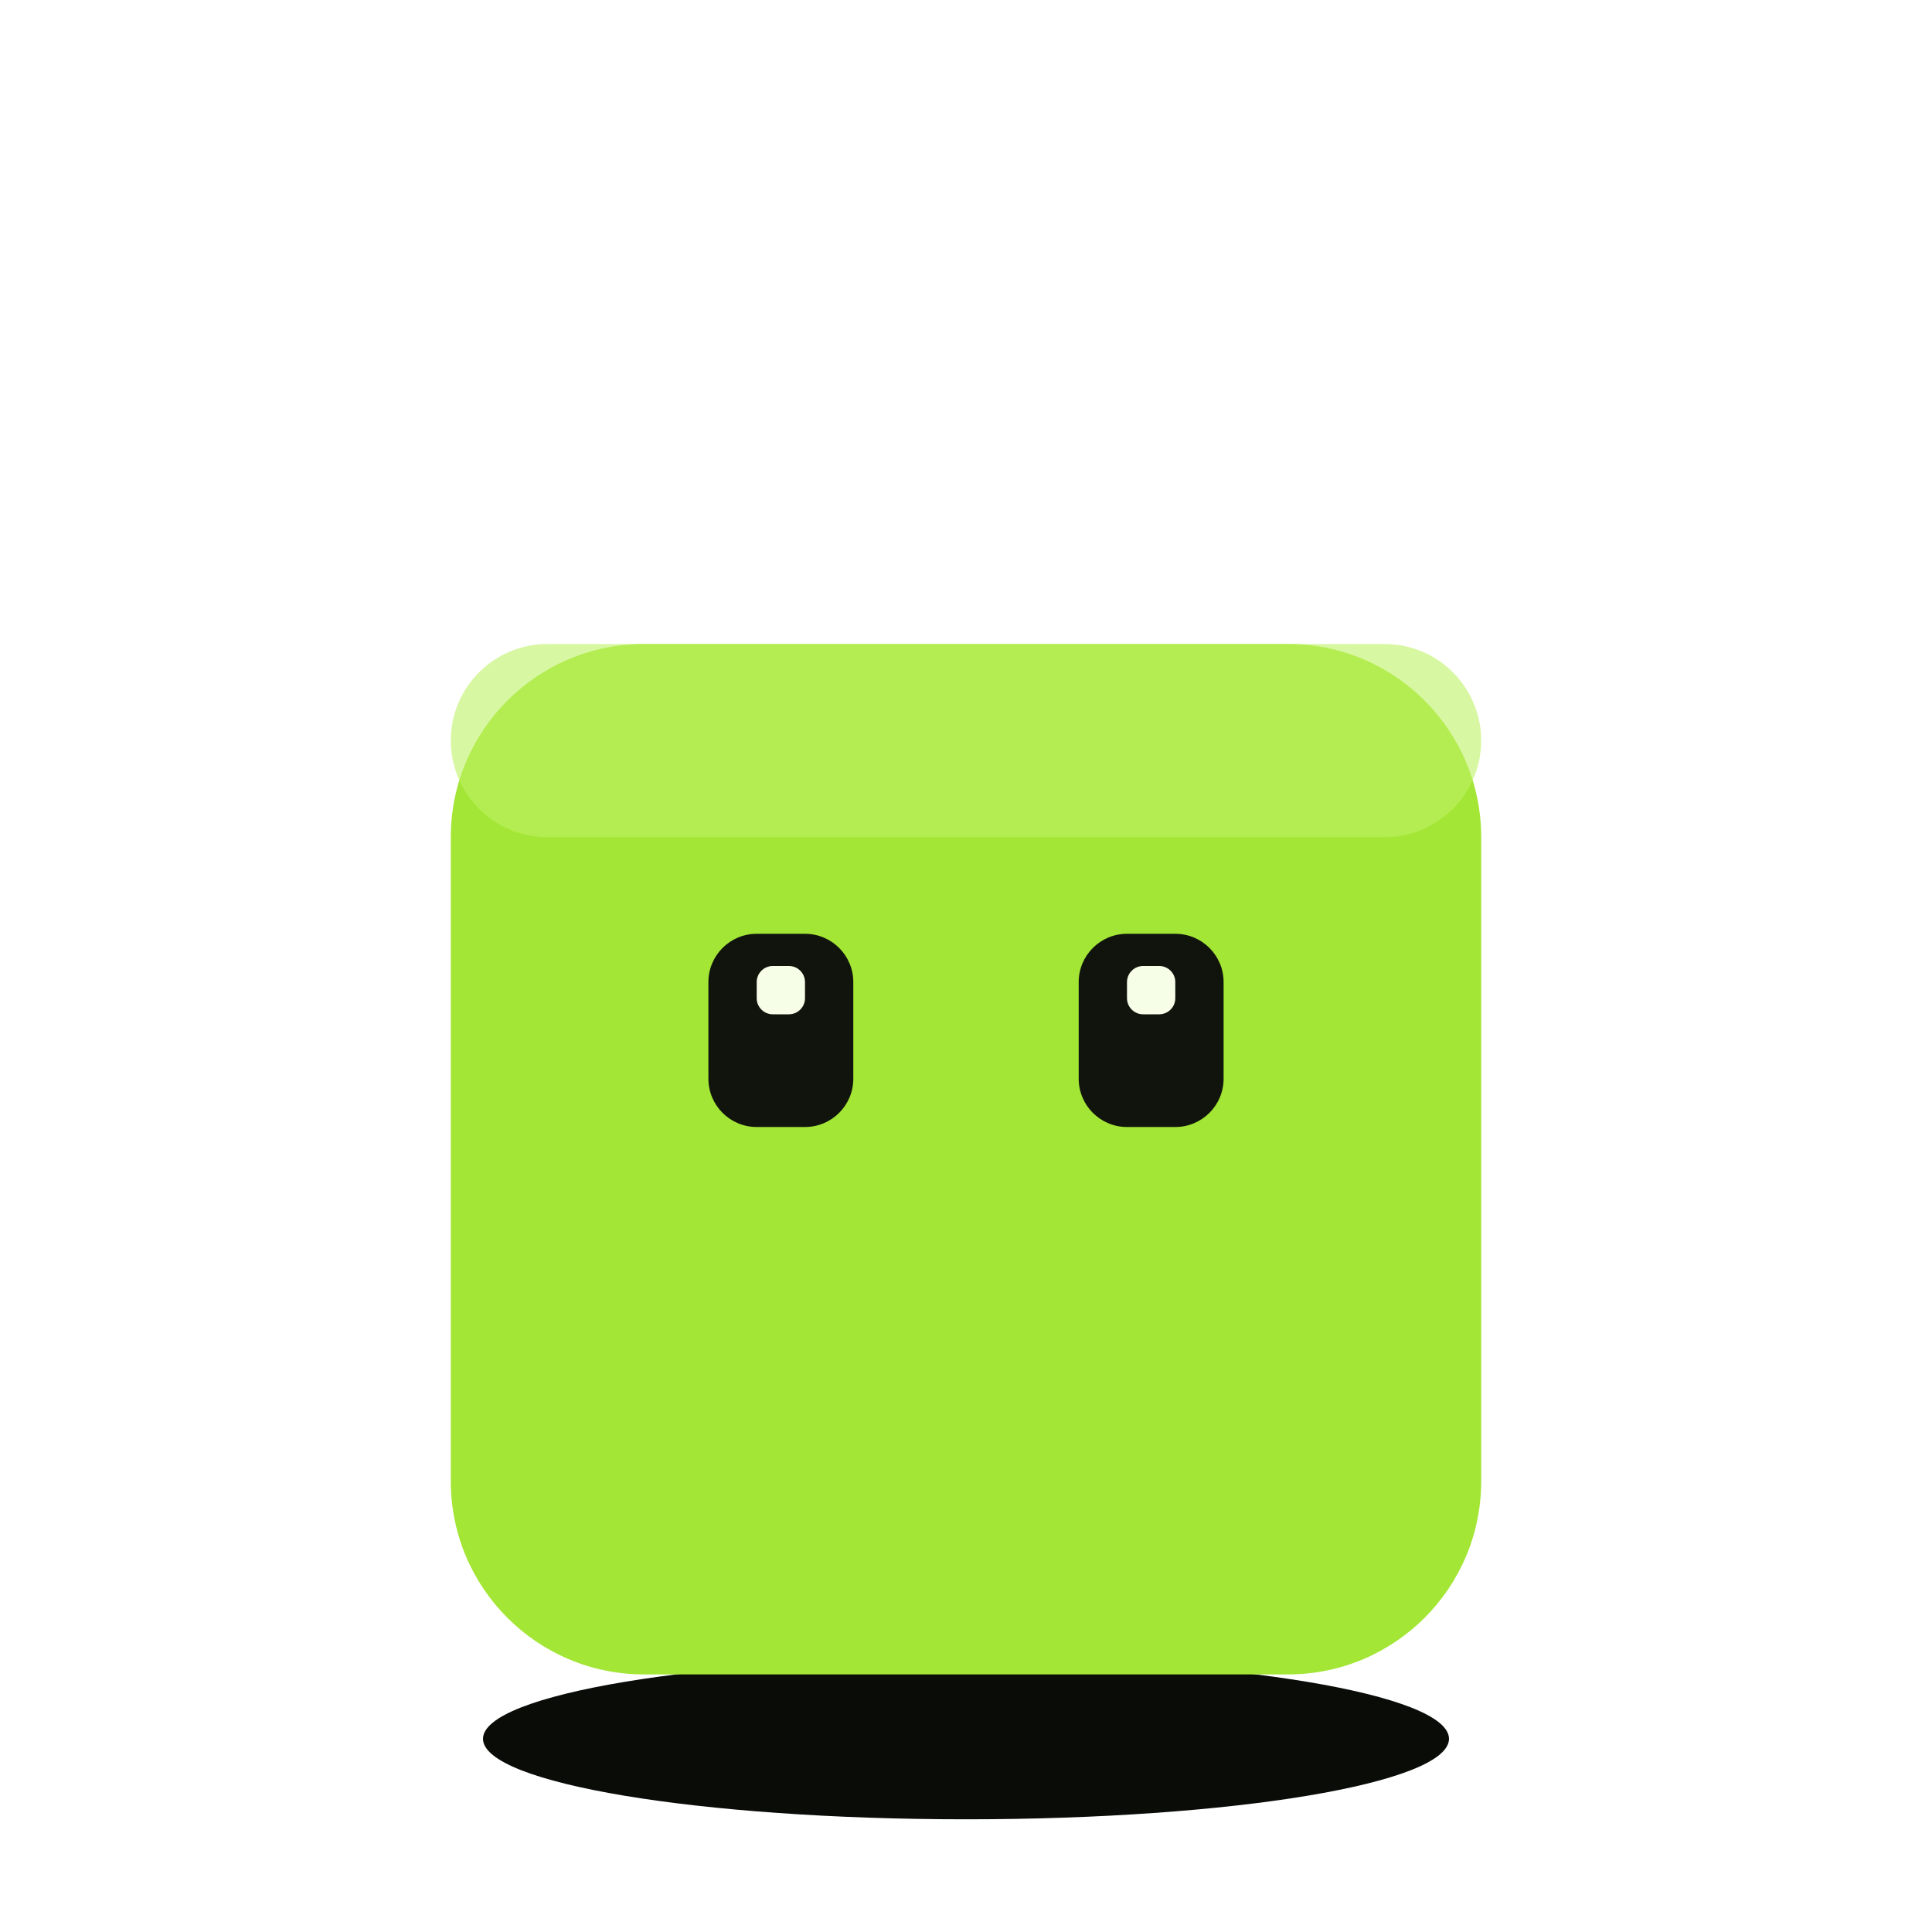
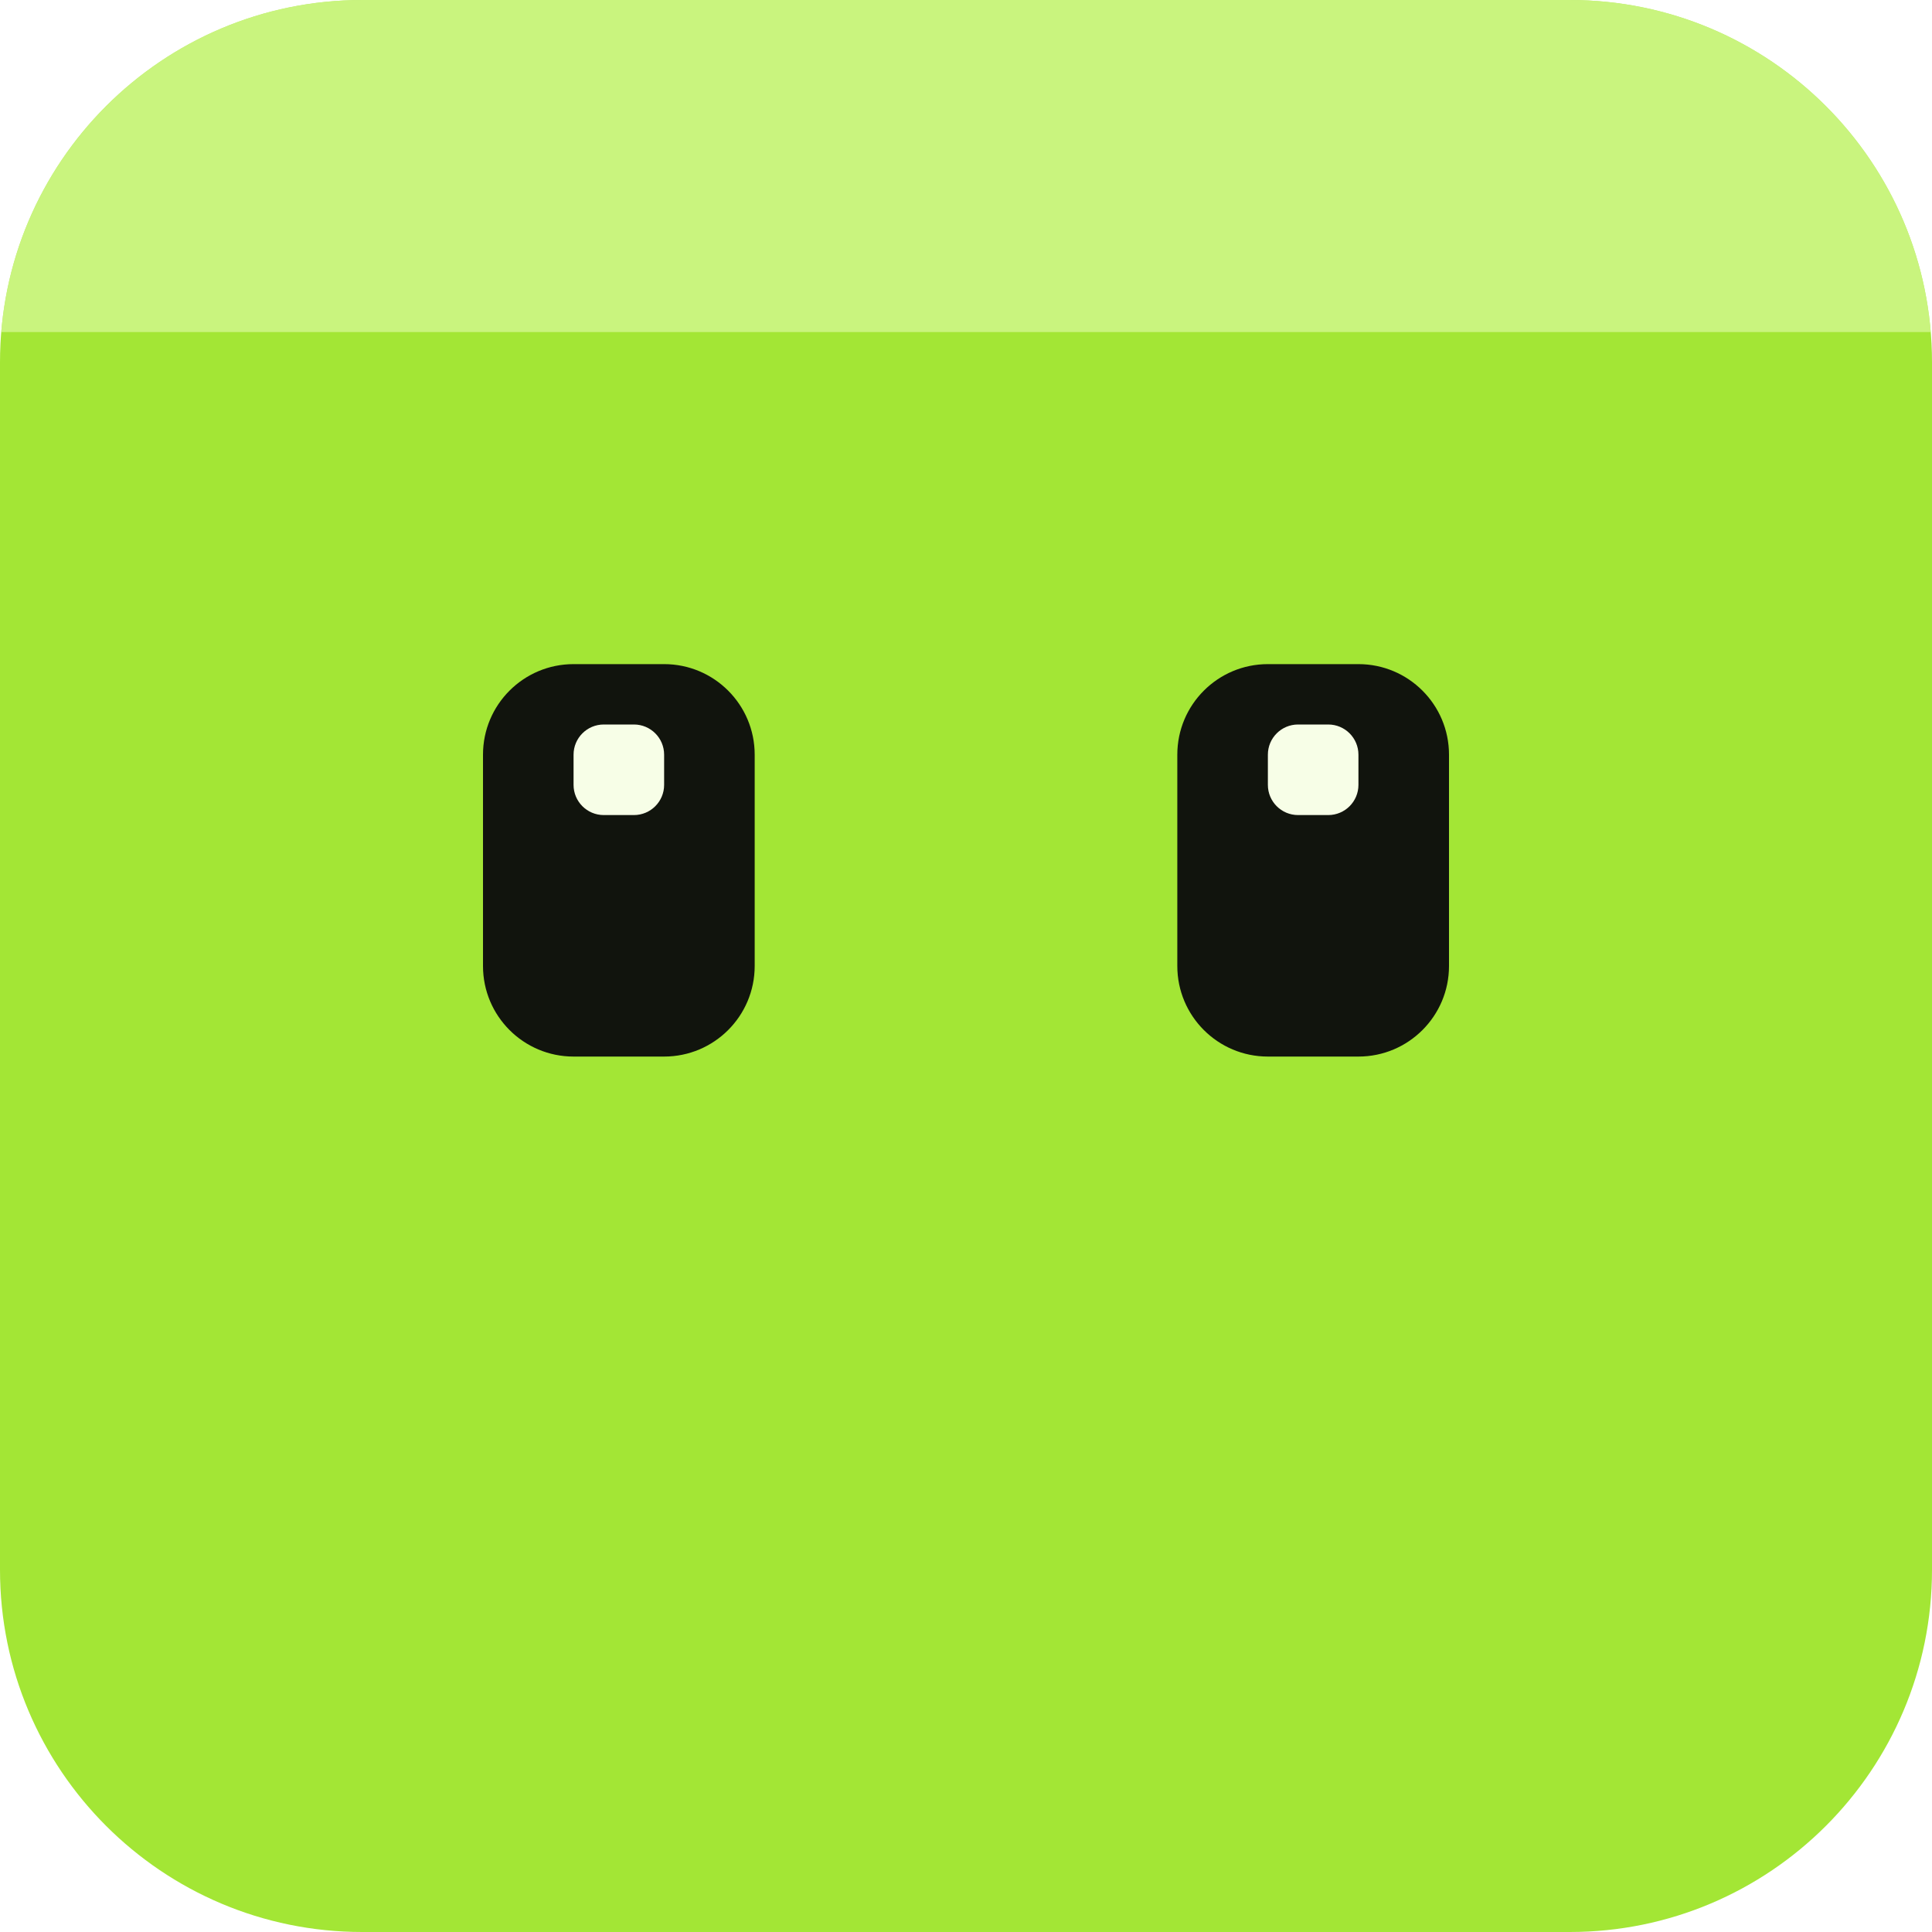
- <svg xmlns="http://www.w3.org/2000/svg" viewBox="0 0 120 120" width="120" height="120" role="img" aria-label="deeb, the debuff mascot: a bouncy lime rectangle with eyes">
-   <style>
-     .body { transform-origin: 60px 104px; animation: hop 1.1s cubic-bezier(.4,0,.2,1) infinite; }
-     .eyes { transform-origin: 60px 48px; animation: blink 3.3s infinite; }
-     .shadow { transform-origin: 60px 108px; animation: shadow 1.1s cubic-bezier(.4,0,.2,1) infinite; }
-     @keyframes hop {
-       0%, 100% { transform: translateY(0) scale(1.18, 0.82); }
-       15% { transform: translateY(-6px) scale(0.9, 1.12); }
-       50% { transform: translateY(-34px) scale(0.96, 1.04); }
-       80% { transform: translateY(-4px) scale(0.92, 1.1); }
-       90% { transform: translateY(0) scale(1.12, 0.88); }
-     }
-     @keyframes shadow {
-       0%, 100%, 90% { transform: scale(1.1); opacity: .35; }
-       50% { transform: scale(.6); opacity: .15; }
-     }
-     @keyframes blink {
-       0%, 46%, 50%, 100% { transform: scaleY(1); }
-       48% { transform: scaleY(.1); }
-     }
-     @media (prefers-reduced-motion: reduce) { .body, .eyes, .shadow { animation: none; } }
-   </style>
-   <ellipse class="shadow" cx="60" cy="108" rx="30" ry="5" fill="#0a0c08" />
-   <g class="body">
-     <rect x="28" y="40" width="64" height="64" rx="12" fill="#a3e635" />
-     <rect x="28" y="40" width="64" height="12" rx="6" fill="#bef264" opacity=".6" />
-     <g class="eyes" fill="#11140d">
-       <rect x="44" y="58" width="9" height="12" rx="3" />
-       <rect x="67" y="58" width="9" height="12" rx="3" />
-     </g>
-     <rect x="47" y="60" width="3" height="3" rx="1" fill="#f7fee7" />
-     <rect x="70" y="60" width="3" height="3" rx="1" fill="#f7fee7" />
+ <svg xmlns="http://www.w3.org/2000/svg" viewBox="0 0 64 64" role="img" aria-label="buff">
+   <defs>
+     <clipPath id="buff-body-open">
+       <rect width="64" height="64" rx="12" />
+     </clipPath>
+   </defs>
+   <g clip-path="url(#buff-body-open)">
+     <rect width="64" height="64" fill="#a3e635" />
+     <rect width="64" height="11" fill="#d9f99d" opacity=".7" />
  </g>
+   <rect x="16" y="22" width="9" height="13" rx="3" fill="#11140d" />
+   <rect x="39" y="22" width="9" height="13" rx="3" fill="#11140d" />
+   <rect x="19" y="24" width="3" height="3" rx="1" fill="#f7fee7" />
+   <rect x="42" y="24" width="3" height="3" rx="1" fill="#f7fee7" />
</svg>
